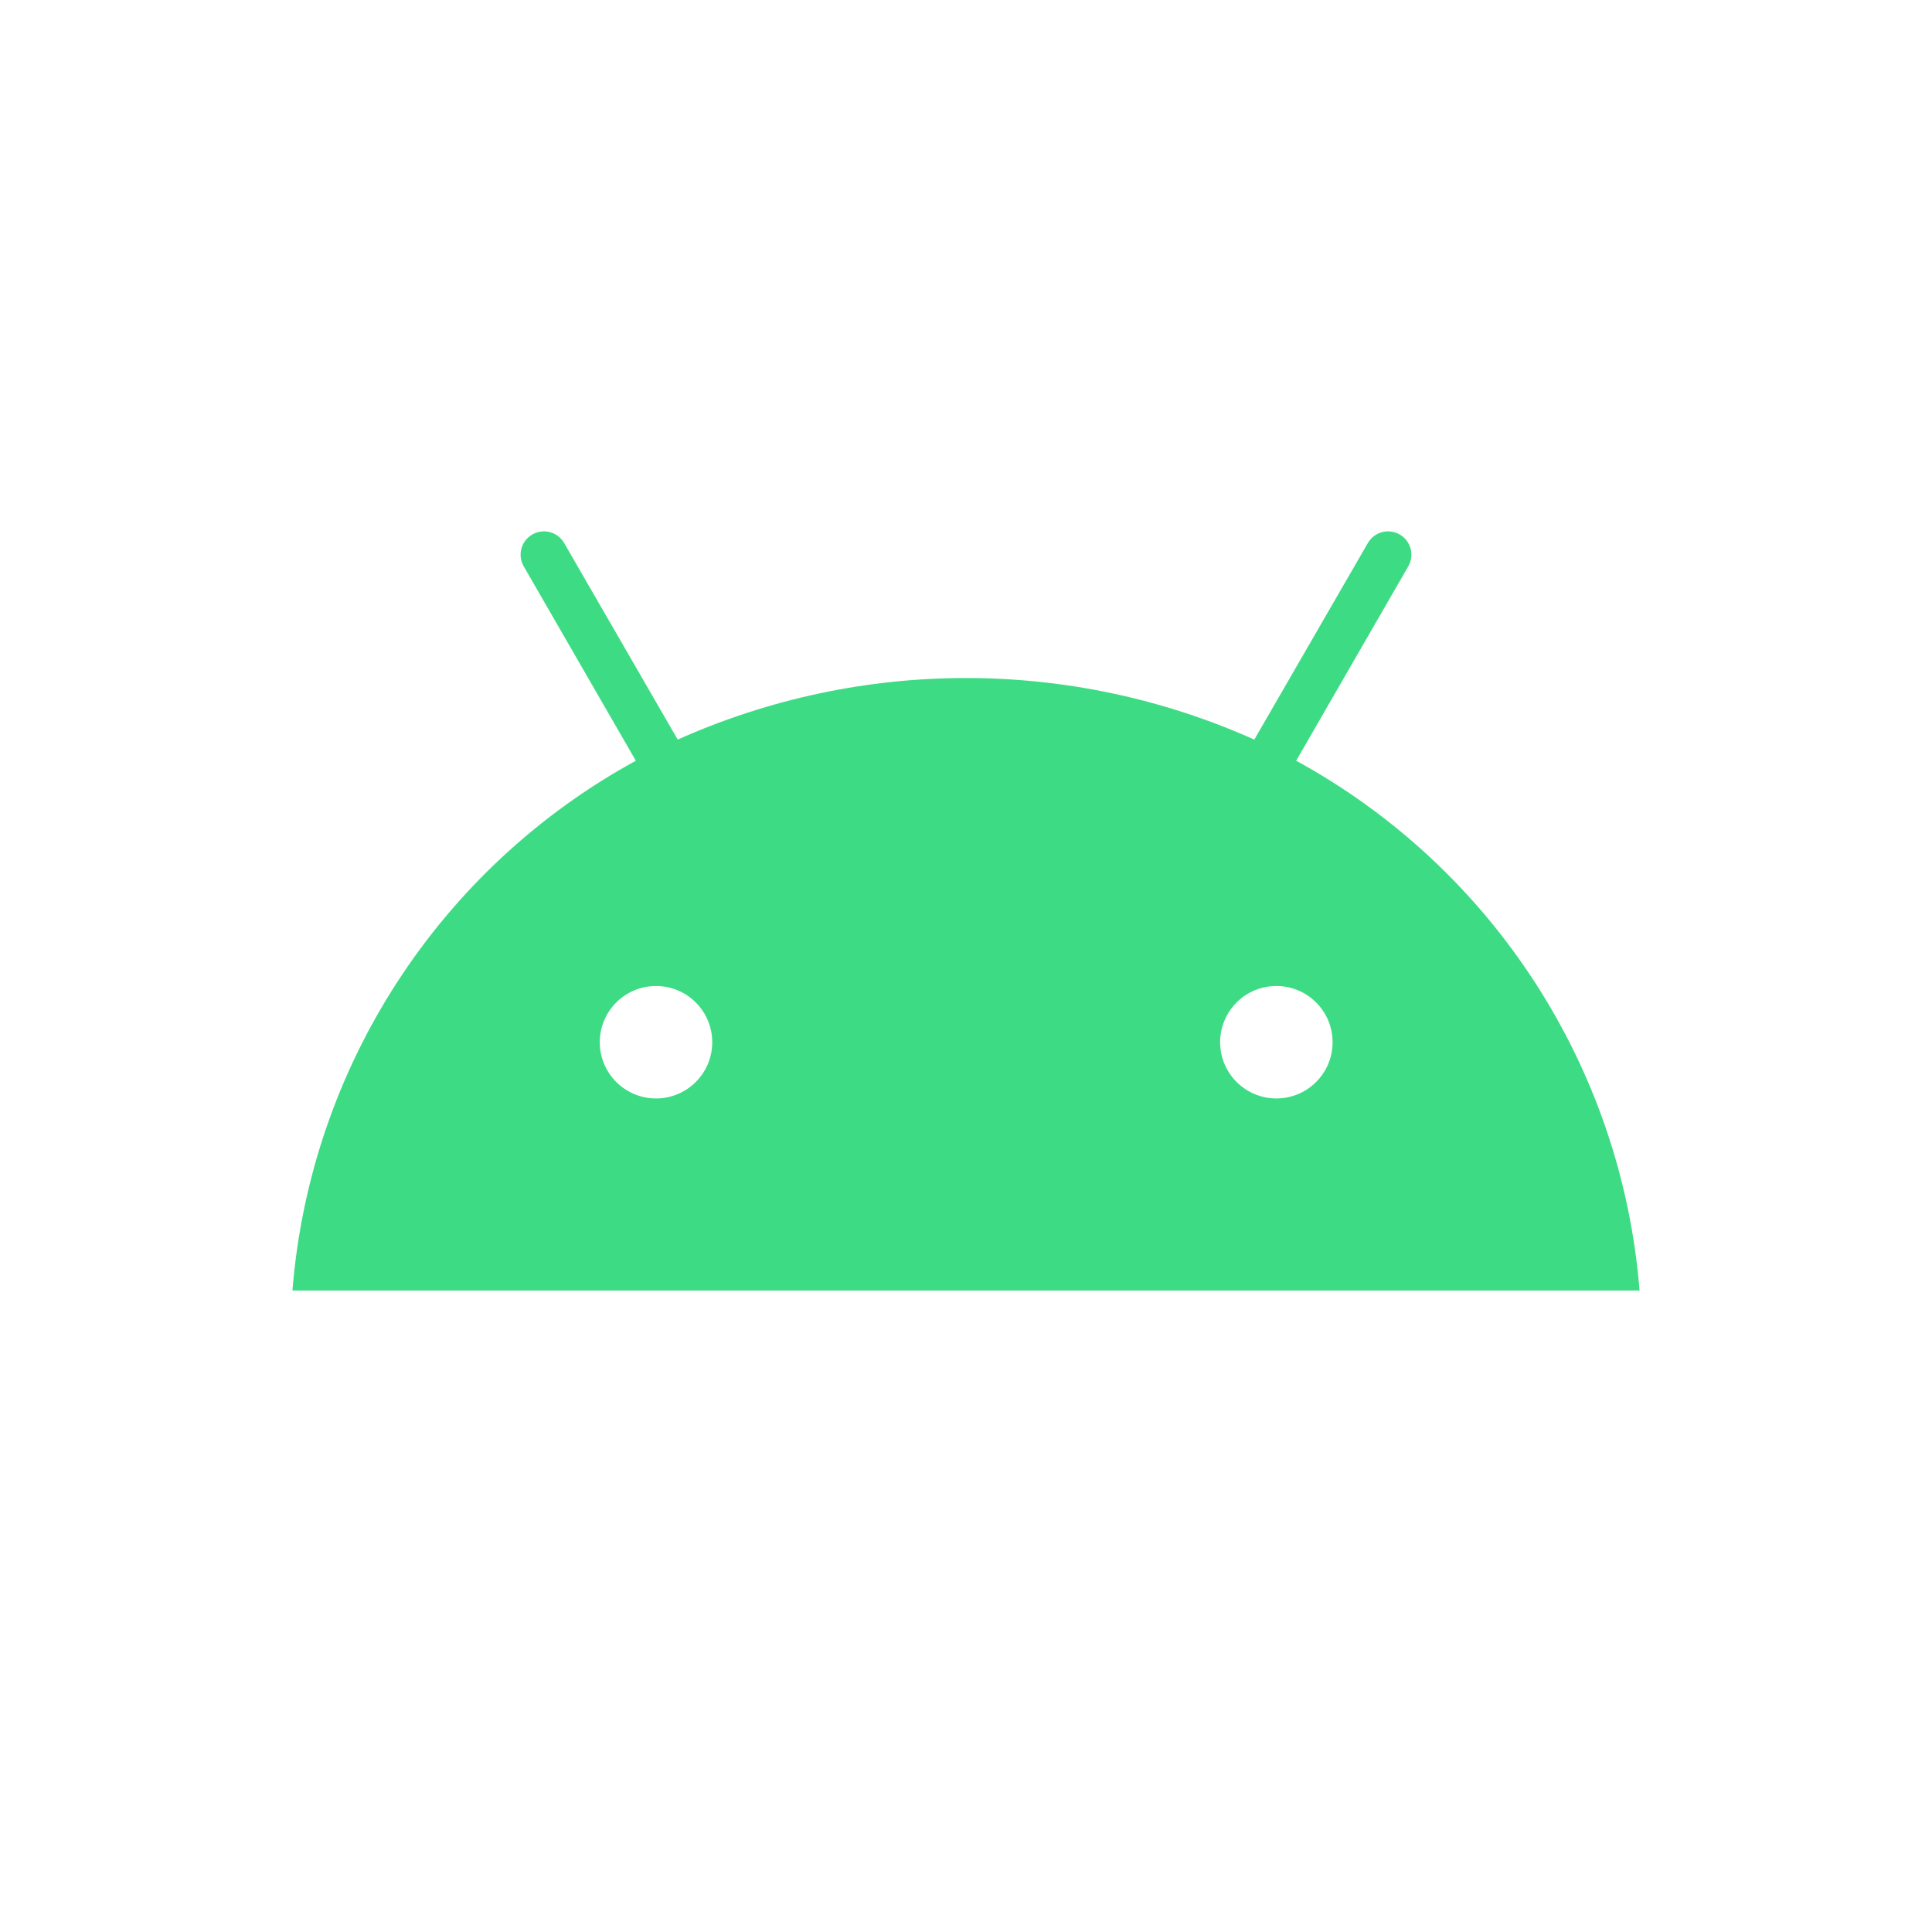
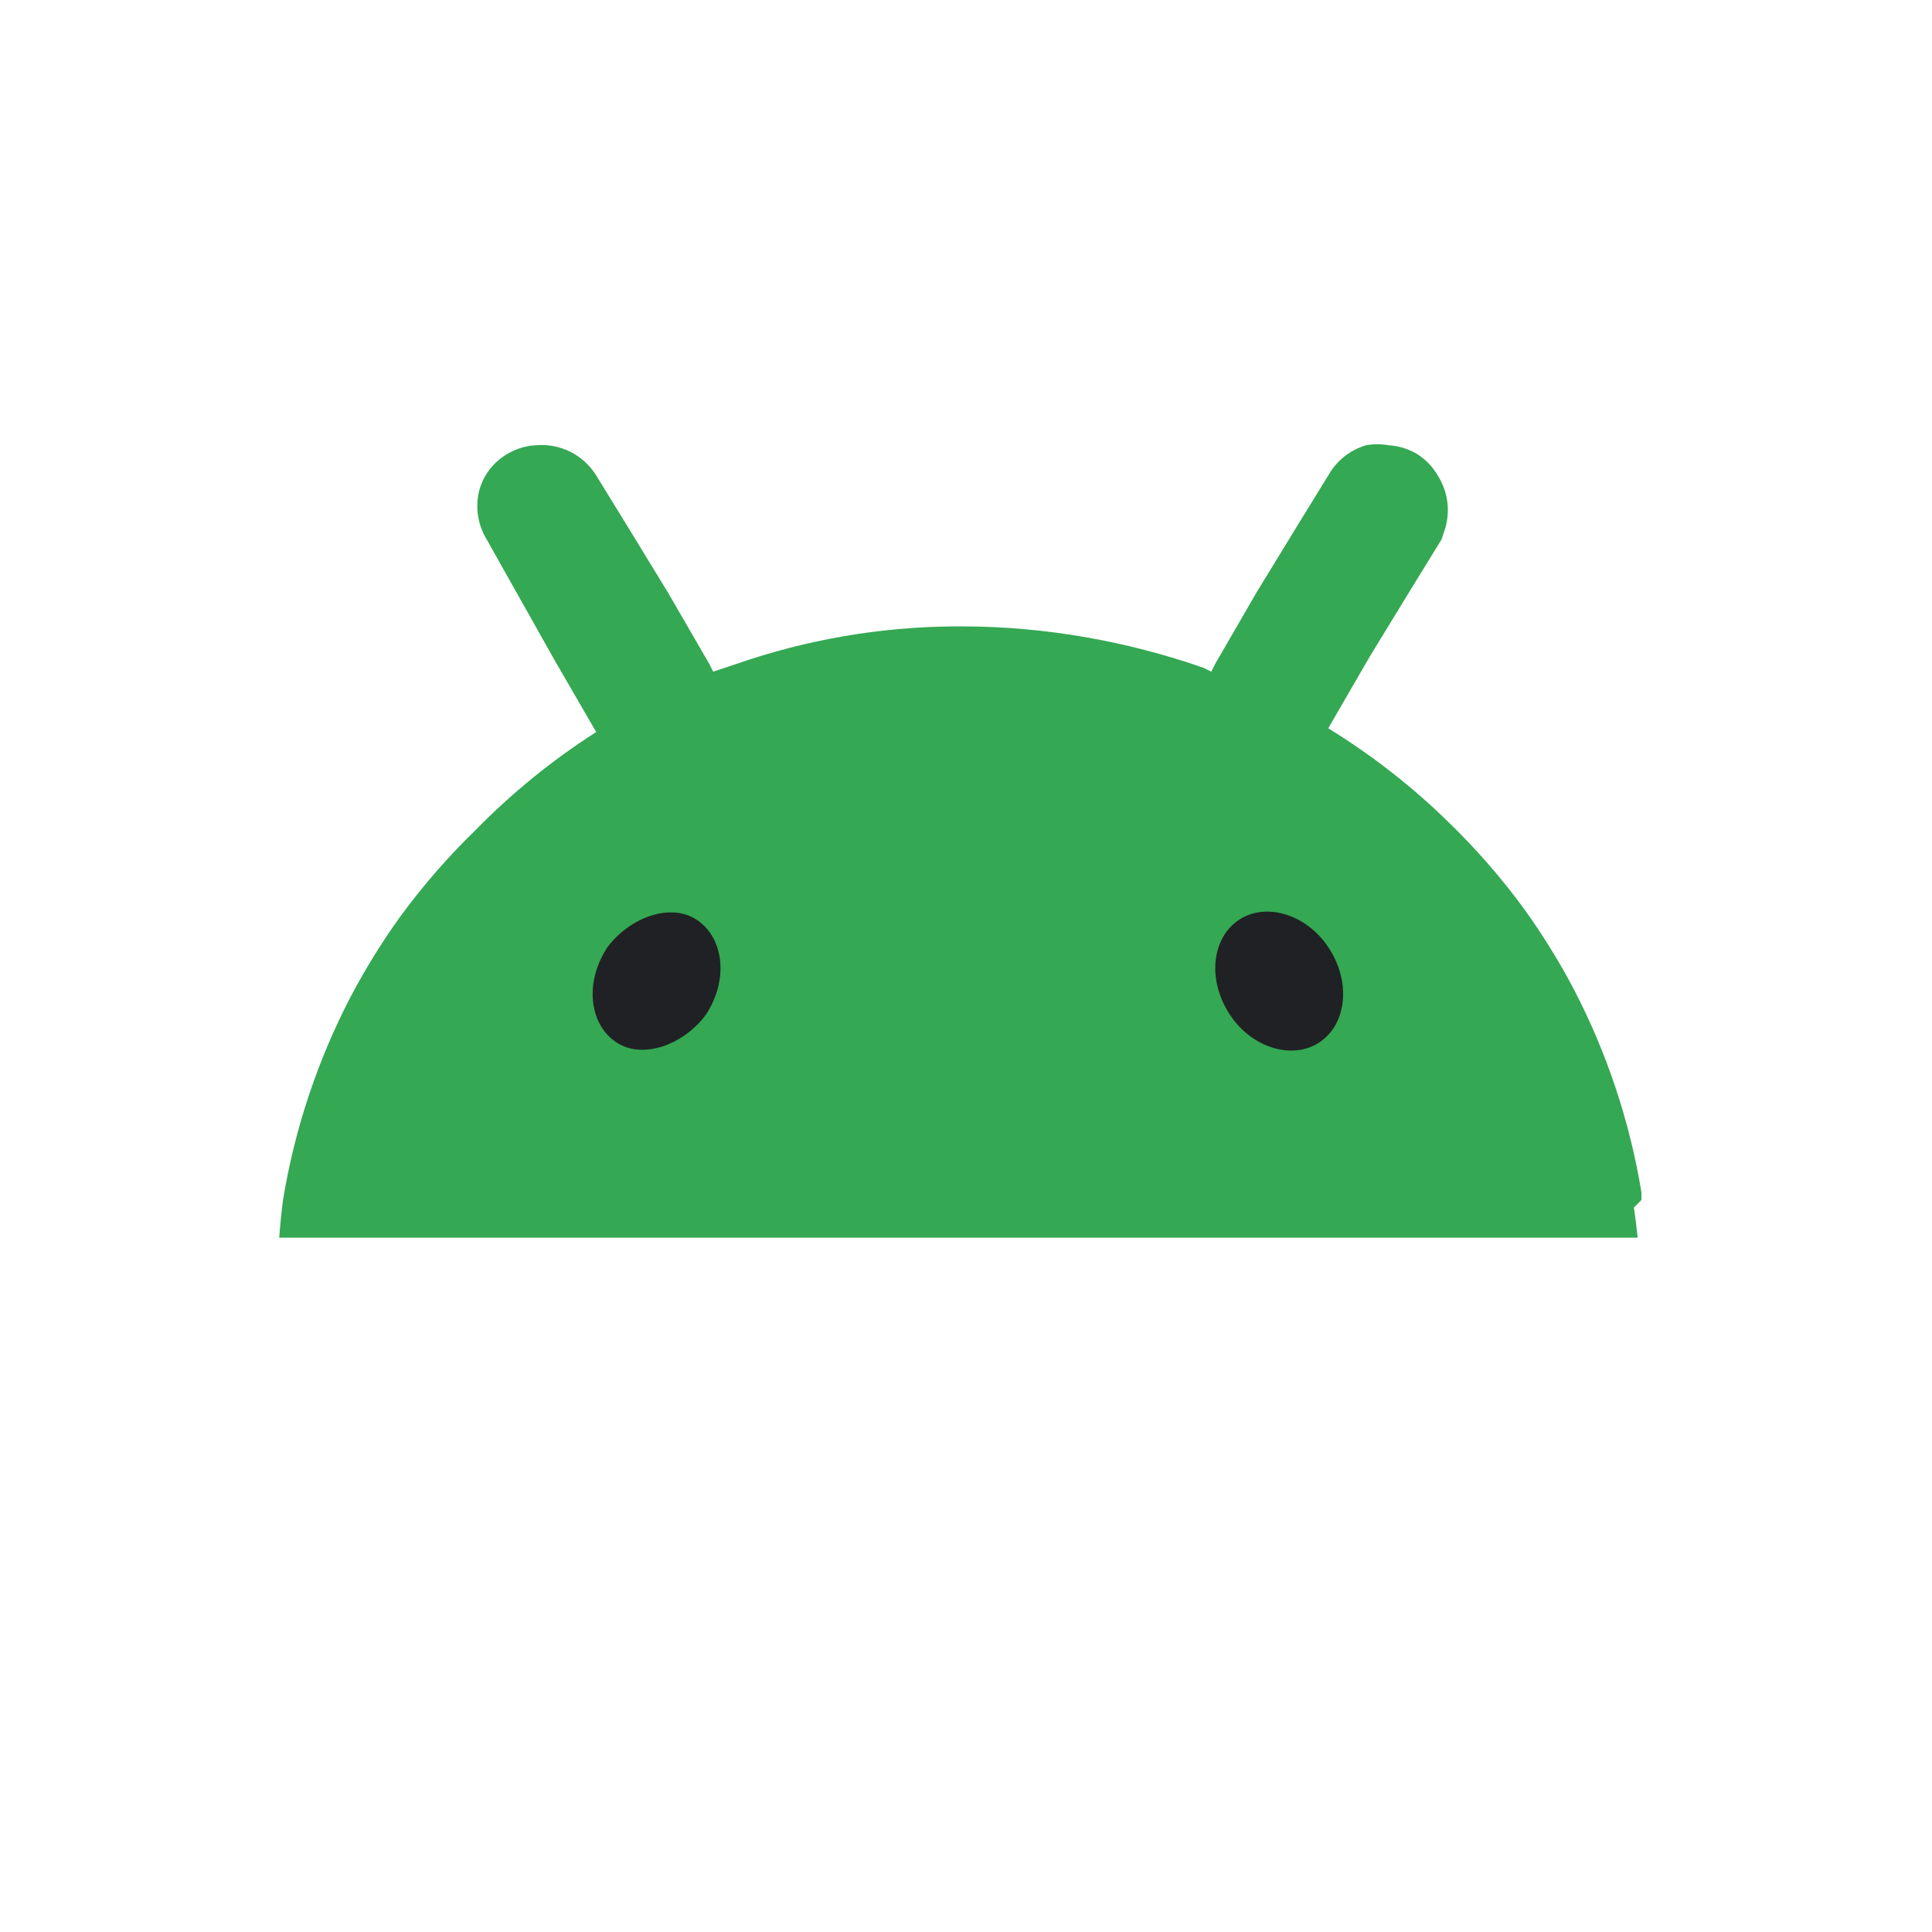
<svg xmlns="http://www.w3.org/2000/svg" aria-label="Android" role="img" viewBox="0 0 512 512">
  <path d="m0 0H512V512H0" fill="#fff" />
-   <path d="m434.5 342a176 176 0 00-91-140.4l29.7-51.5a6 6 0 10-10.7-6.2L332.4 196a187 187 0 00-152.8 0l-30.1-52.1a6 6 0 10-10.7 6.2l29.7 51.5A176 176 0 0077.5 342m96.3-50.9a14.9 14.9 0 11.1 0m164.3 0a14.9 14.9 0 11.1 0" fill="#3ddc84" />
+   <path d="M433 320a184 184 0 011 8H74a181 181 0 011-10 180 180 0 0118-54 180 180 0 0113-21 182 182 0 0120-23 182 182 0 0132-26l-11-19-18-32a17 17 0 01-2-13 16 16 0 018-10 16 16 0 017-2 17 17 0 0116 8 10000 10000 0 008 13l11 18 11 19 1 2 6-2a180 180 0 0158-10h2c22 0 44 4 64 11l2 1 1-2 11-19 11-18 8-13a17 17 0 0110-8 17 17 0 016 0 17 17 0 017 2 16 16 0 016 6 17 17 0 012 14l-1 3a9000 9000 0 01-8 13l-11 18-11 19a181 181 0 0132 25 181 181 0 0120 23 182 182 0 0113 21 180 180 0 0118 54v2Z" fill="#34a853" />
+   <path d="M350 276c7-5 8-16 2-25s-17-12-24-7-8 16-2 25 17 12 24 7m-163-7c6-9 5-20-2-25s-18-1-24 7c-6 9-5 20 2 25s18 1 24-7" fill="#202124" />
</svg>
